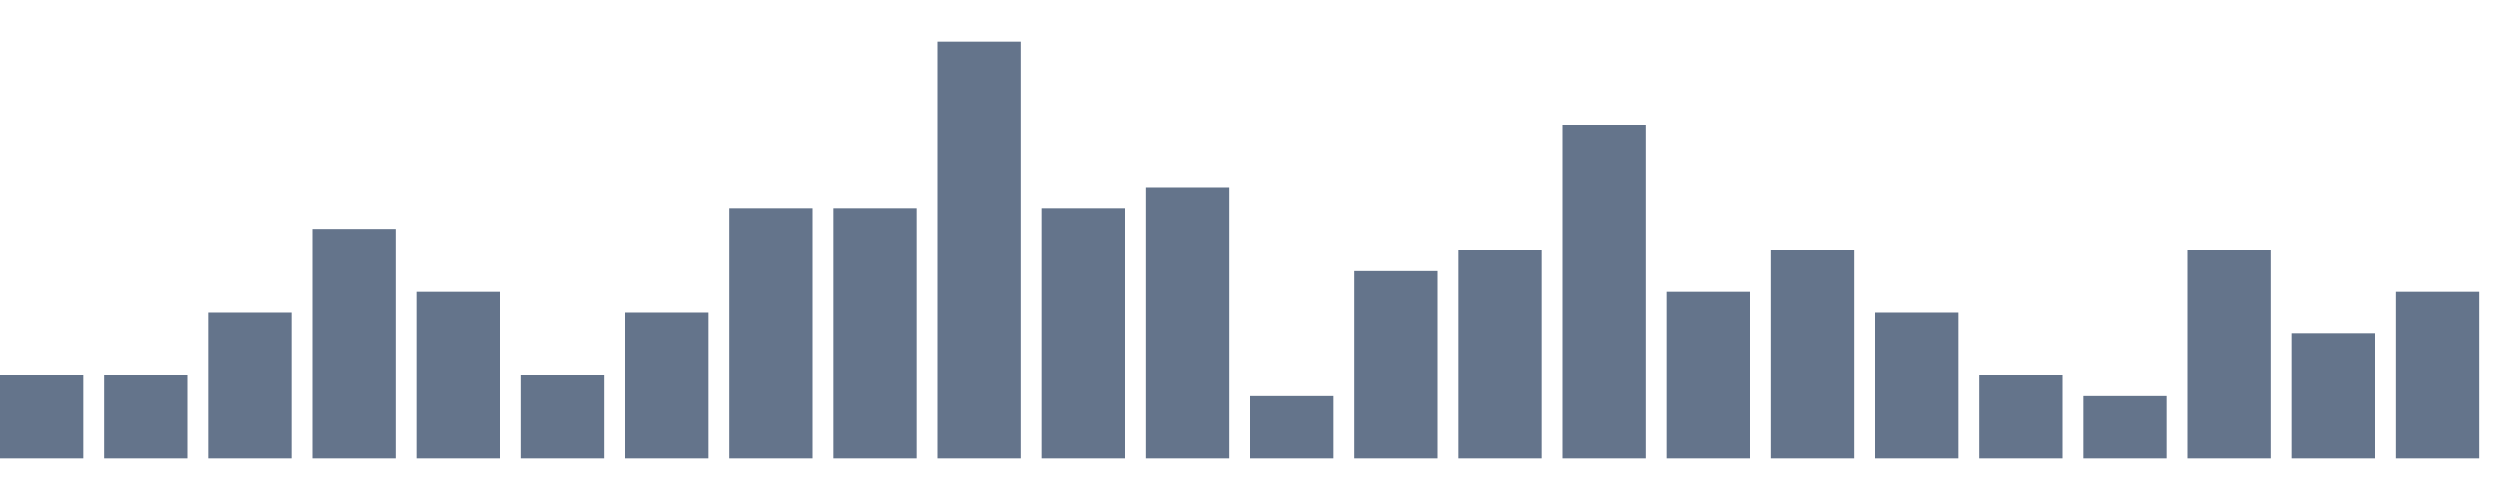
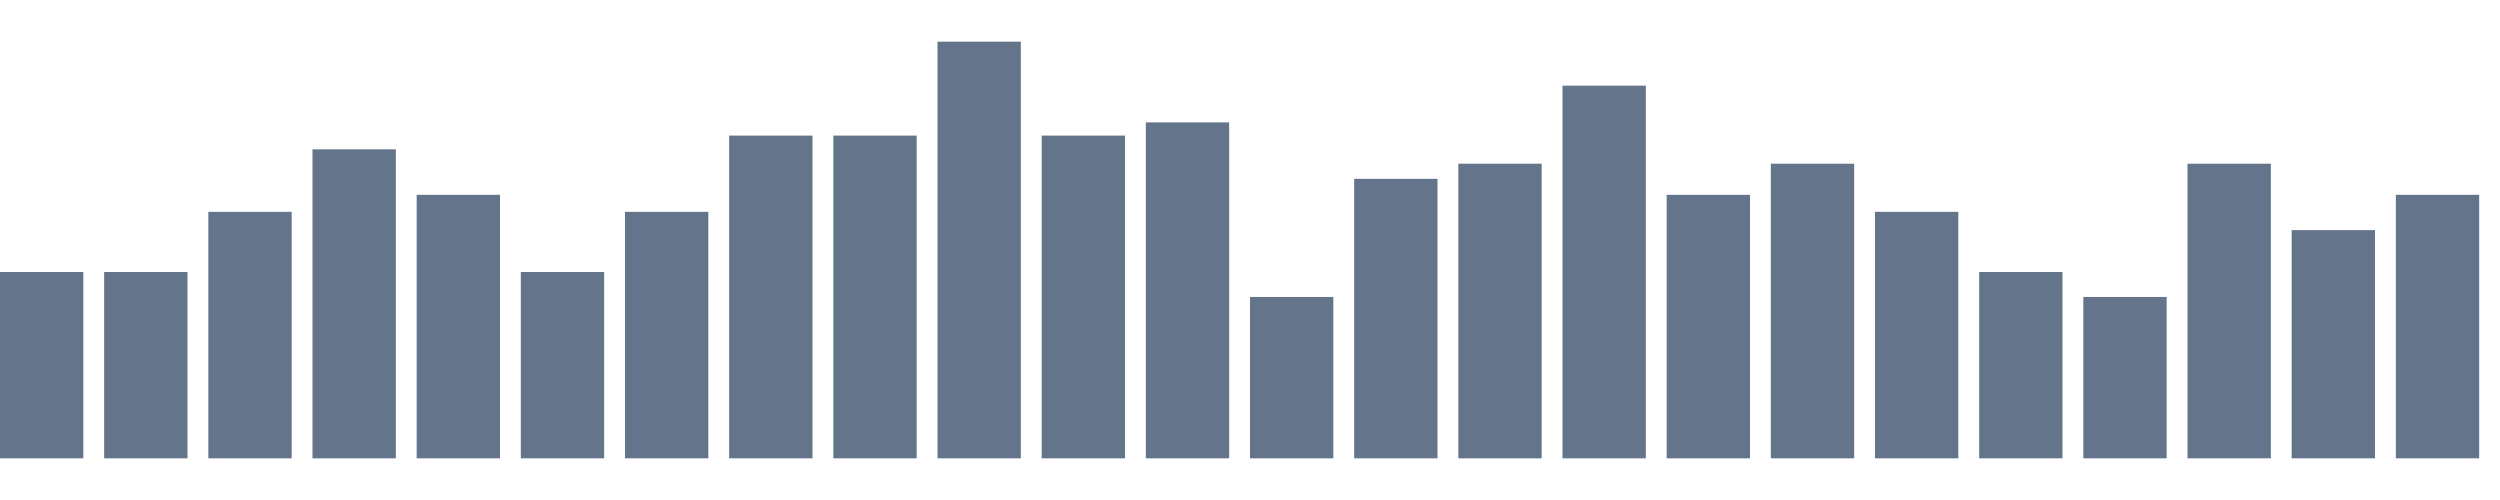
<svg xmlns="http://www.w3.org/2000/svg" width="120" height="24" viewBox="0 0 120 24" role="img" aria-labelledby="title desc">
-   <rect x="0" y="18.000" width="4" height="4.000" fill="#64748b" />
-   <rect x="5" y="18.000" width="4" height="4.000" fill="#64748b" />
-   <rect x="10" y="15.000" width="4" height="7.000" fill="#64748b" />
-   <rect x="15" y="11.000" width="4" height="11.000" fill="#64748b" />
-   <rect x="20" y="14.000" width="4" height="8.000" fill="#64748b" />
-   <rect x="25" y="18.000" width="4" height="4.000" fill="#64748b" />
-   <rect x="30" y="15.000" width="4" height="7.000" fill="#64748b" />
-   <rect x="35" y="10.000" width="4" height="12.000" fill="#64748b" />
-   <rect x="40" y="10.000" width="4" height="12.000" fill="#64748b" />
+   <rect x="0" y="13.056" width="4" height="8.944" fill="#64748b" />
+   <rect x="5" y="13.056" width="4" height="8.944" fill="#64748b" />
+   <rect x="10" y="10.168" width="4" height="11.832" fill="#64748b" />
+   <rect x="15" y="7.168" width="4" height="14.832" fill="#64748b" />
+   <rect x="20" y="9.351" width="4" height="12.649" fill="#64748b" />
+   <rect x="25" y="13.056" width="4" height="8.944" fill="#64748b" />
+   <rect x="30" y="10.168" width="4" height="11.832" fill="#64748b" />
+   <rect x="35" y="6.508" width="4" height="15.492" fill="#64748b" />
+   <rect x="40" y="6.508" width="4" height="15.492" fill="#64748b" />
  <rect x="45" y="2.000" width="4" height="20.000" fill="#64748b" />
-   <rect x="50" y="10.000" width="4" height="12.000" fill="#64748b" />
-   <rect x="55" y="9.000" width="4" height="13.000" fill="#64748b" />
-   <rect x="60" y="19.000" width="4" height="3.000" fill="#64748b" />
-   <rect x="65" y="13.000" width="4" height="9.000" fill="#64748b" />
-   <rect x="70" y="12.000" width="4" height="10.000" fill="#64748b" />
-   <rect x="75" y="6.000" width="4" height="16.000" fill="#64748b" />
-   <rect x="80" y="14.000" width="4" height="8.000" fill="#64748b" />
-   <rect x="85" y="12.000" width="4" height="10.000" fill="#64748b" />
-   <rect x="90" y="15.000" width="4" height="7.000" fill="#64748b" />
-   <rect x="95" y="18.000" width="4" height="4.000" fill="#64748b" />
-   <rect x="100" y="19.000" width="4" height="3.000" fill="#64748b" />
-   <rect x="105" y="12.000" width="4" height="10.000" fill="#64748b" />
-   <rect x="110" y="16.000" width="4" height="6.000" fill="#64748b" />
-   <rect x="115" y="14.000" width="4" height="8.000" fill="#64748b" />
+   <rect x="50" y="6.508" width="4" height="15.492" fill="#64748b" />
+   <rect x="55" y="5.875" width="4" height="16.125" fill="#64748b" />
+   <rect x="60" y="14.254" width="4" height="7.746" fill="#64748b" />
+   <rect x="65" y="8.584" width="4" height="13.416" fill="#64748b" />
+   <rect x="70" y="7.858" width="4" height="14.142" fill="#64748b" />
+   <rect x="75" y="4.111" width="4" height="17.889" fill="#64748b" />
+   <rect x="80" y="9.351" width="4" height="12.649" fill="#64748b" />
+   <rect x="85" y="7.858" width="4" height="14.142" fill="#64748b" />
+   <rect x="90" y="10.168" width="4" height="11.832" fill="#64748b" />
+   <rect x="95" y="13.056" width="4" height="8.944" fill="#64748b" />
+   <rect x="100" y="14.254" width="4" height="7.746" fill="#64748b" />
+   <rect x="105" y="7.858" width="4" height="14.142" fill="#64748b" />
+   <rect x="110" y="11.046" width="4" height="10.954" fill="#64748b" />
+   <rect x="115" y="9.351" width="4" height="12.649" fill="#64748b" />
</svg>
